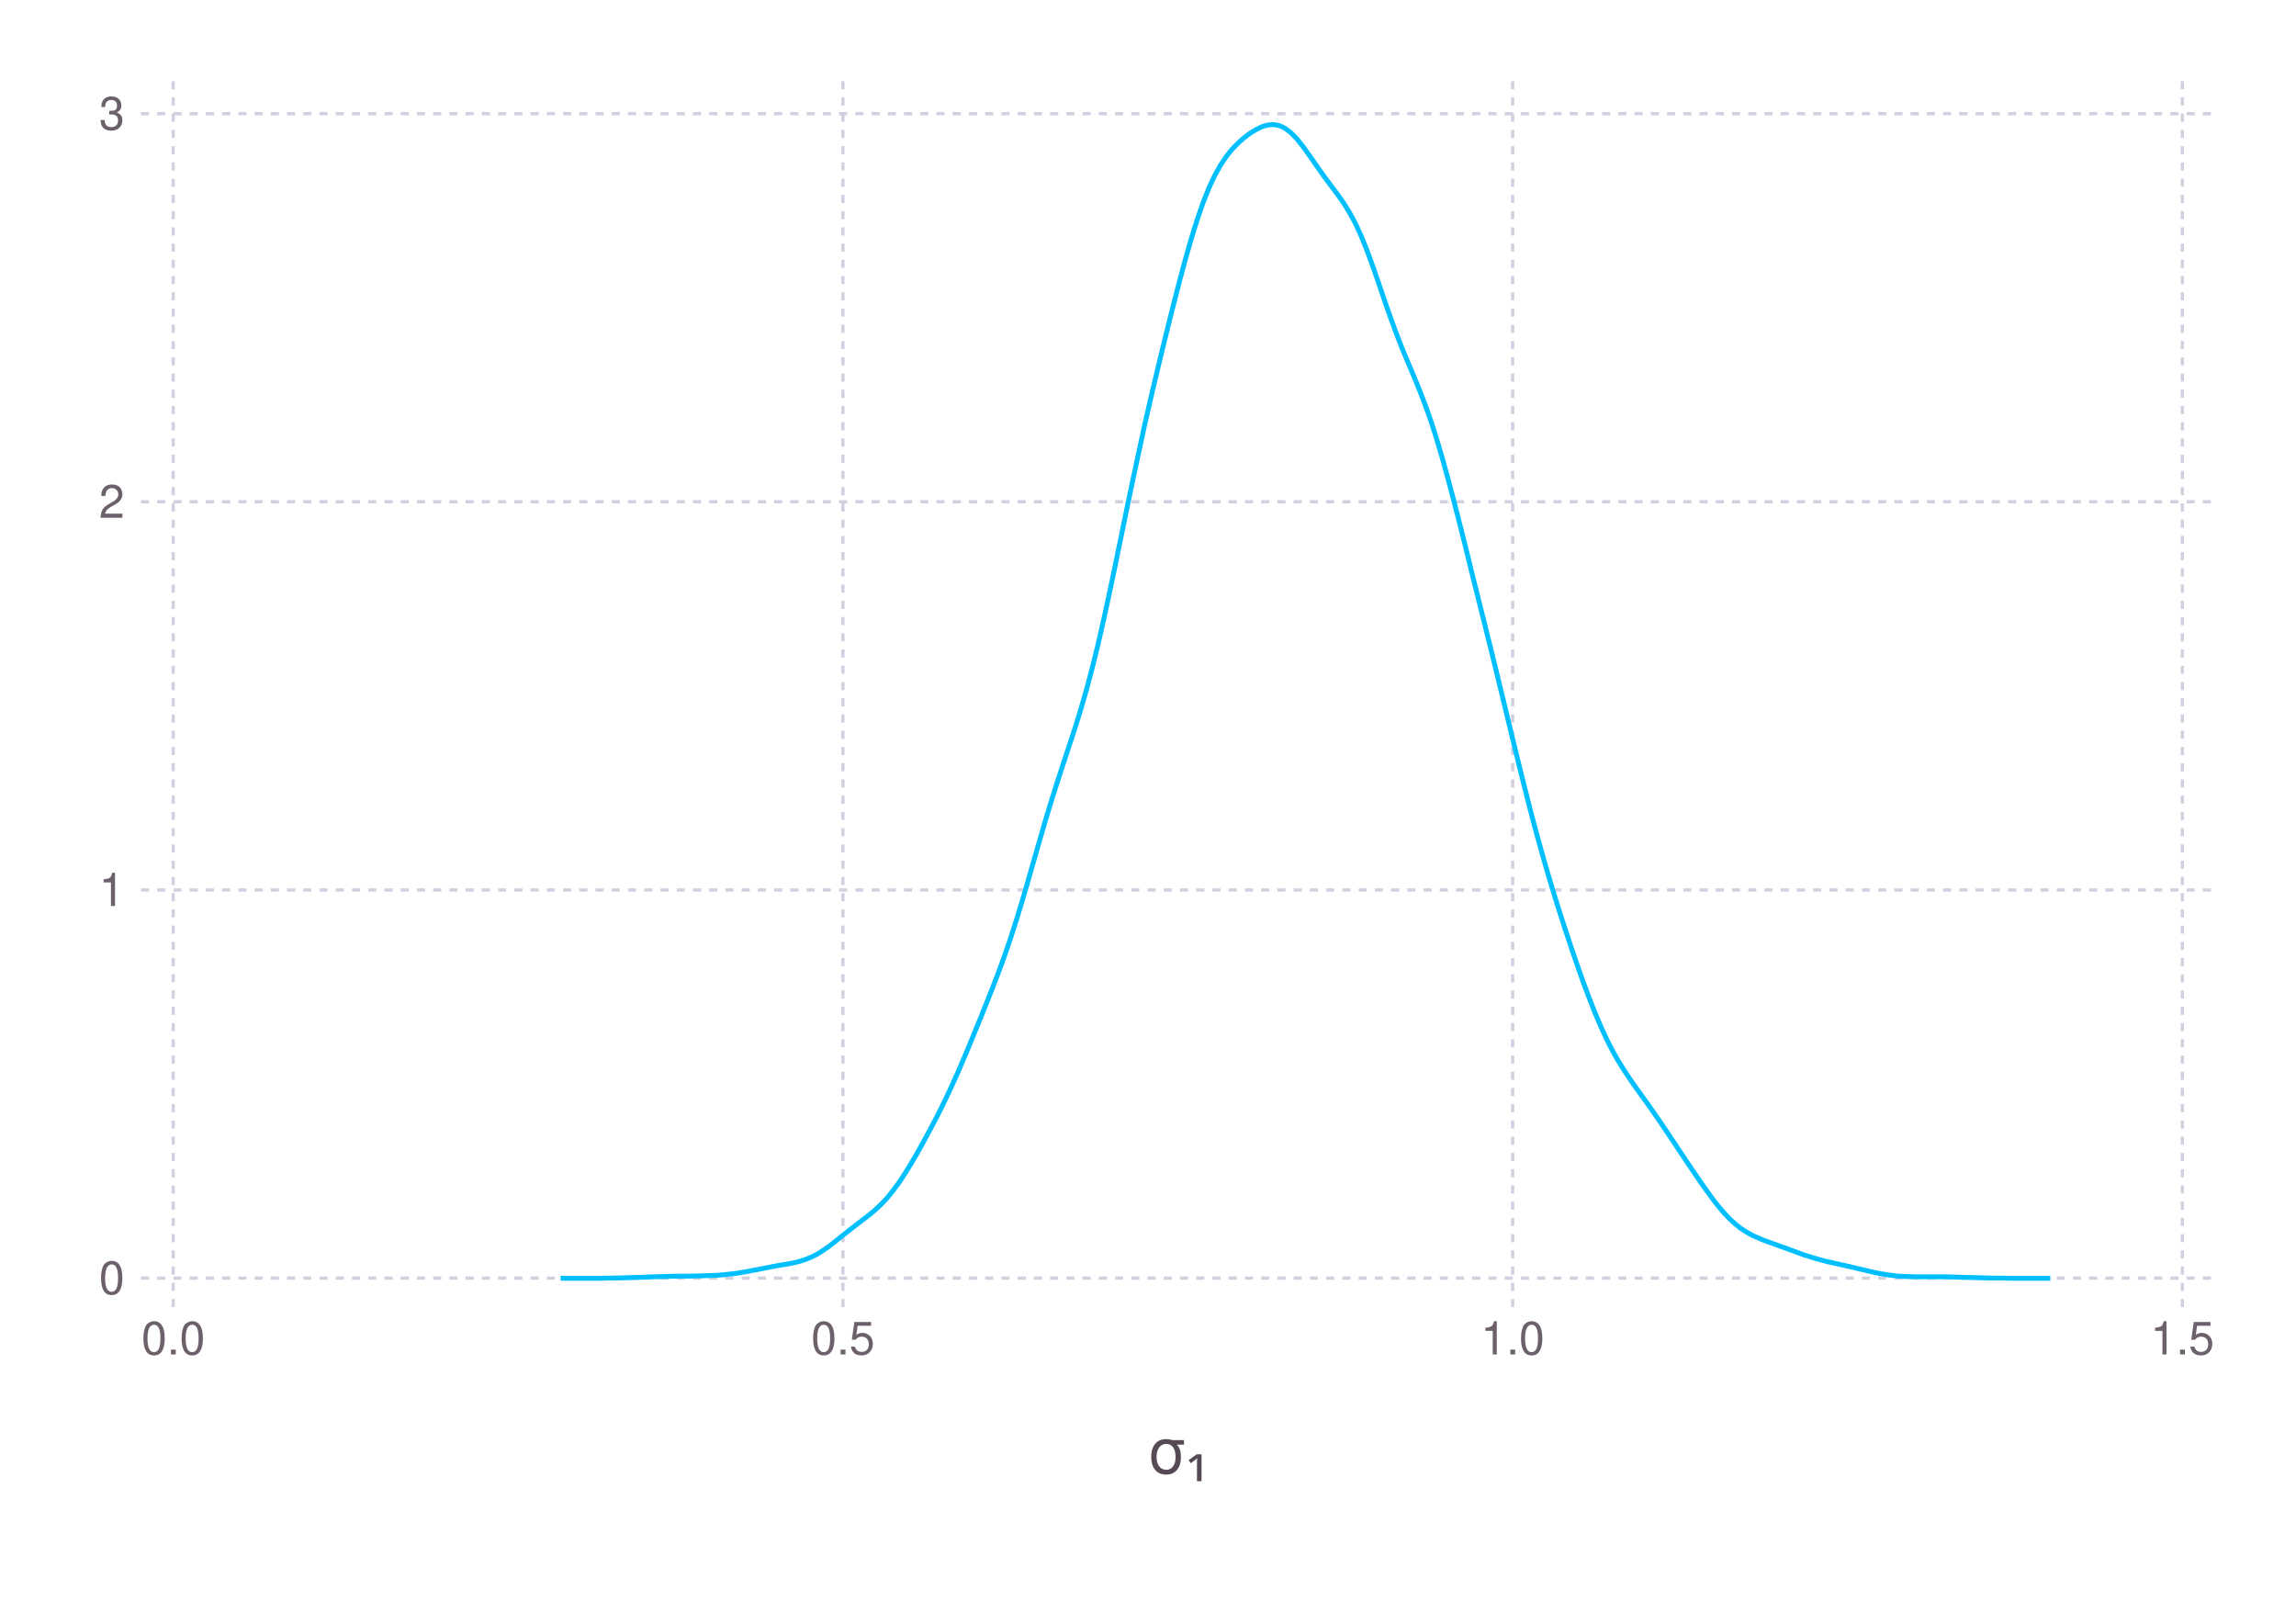
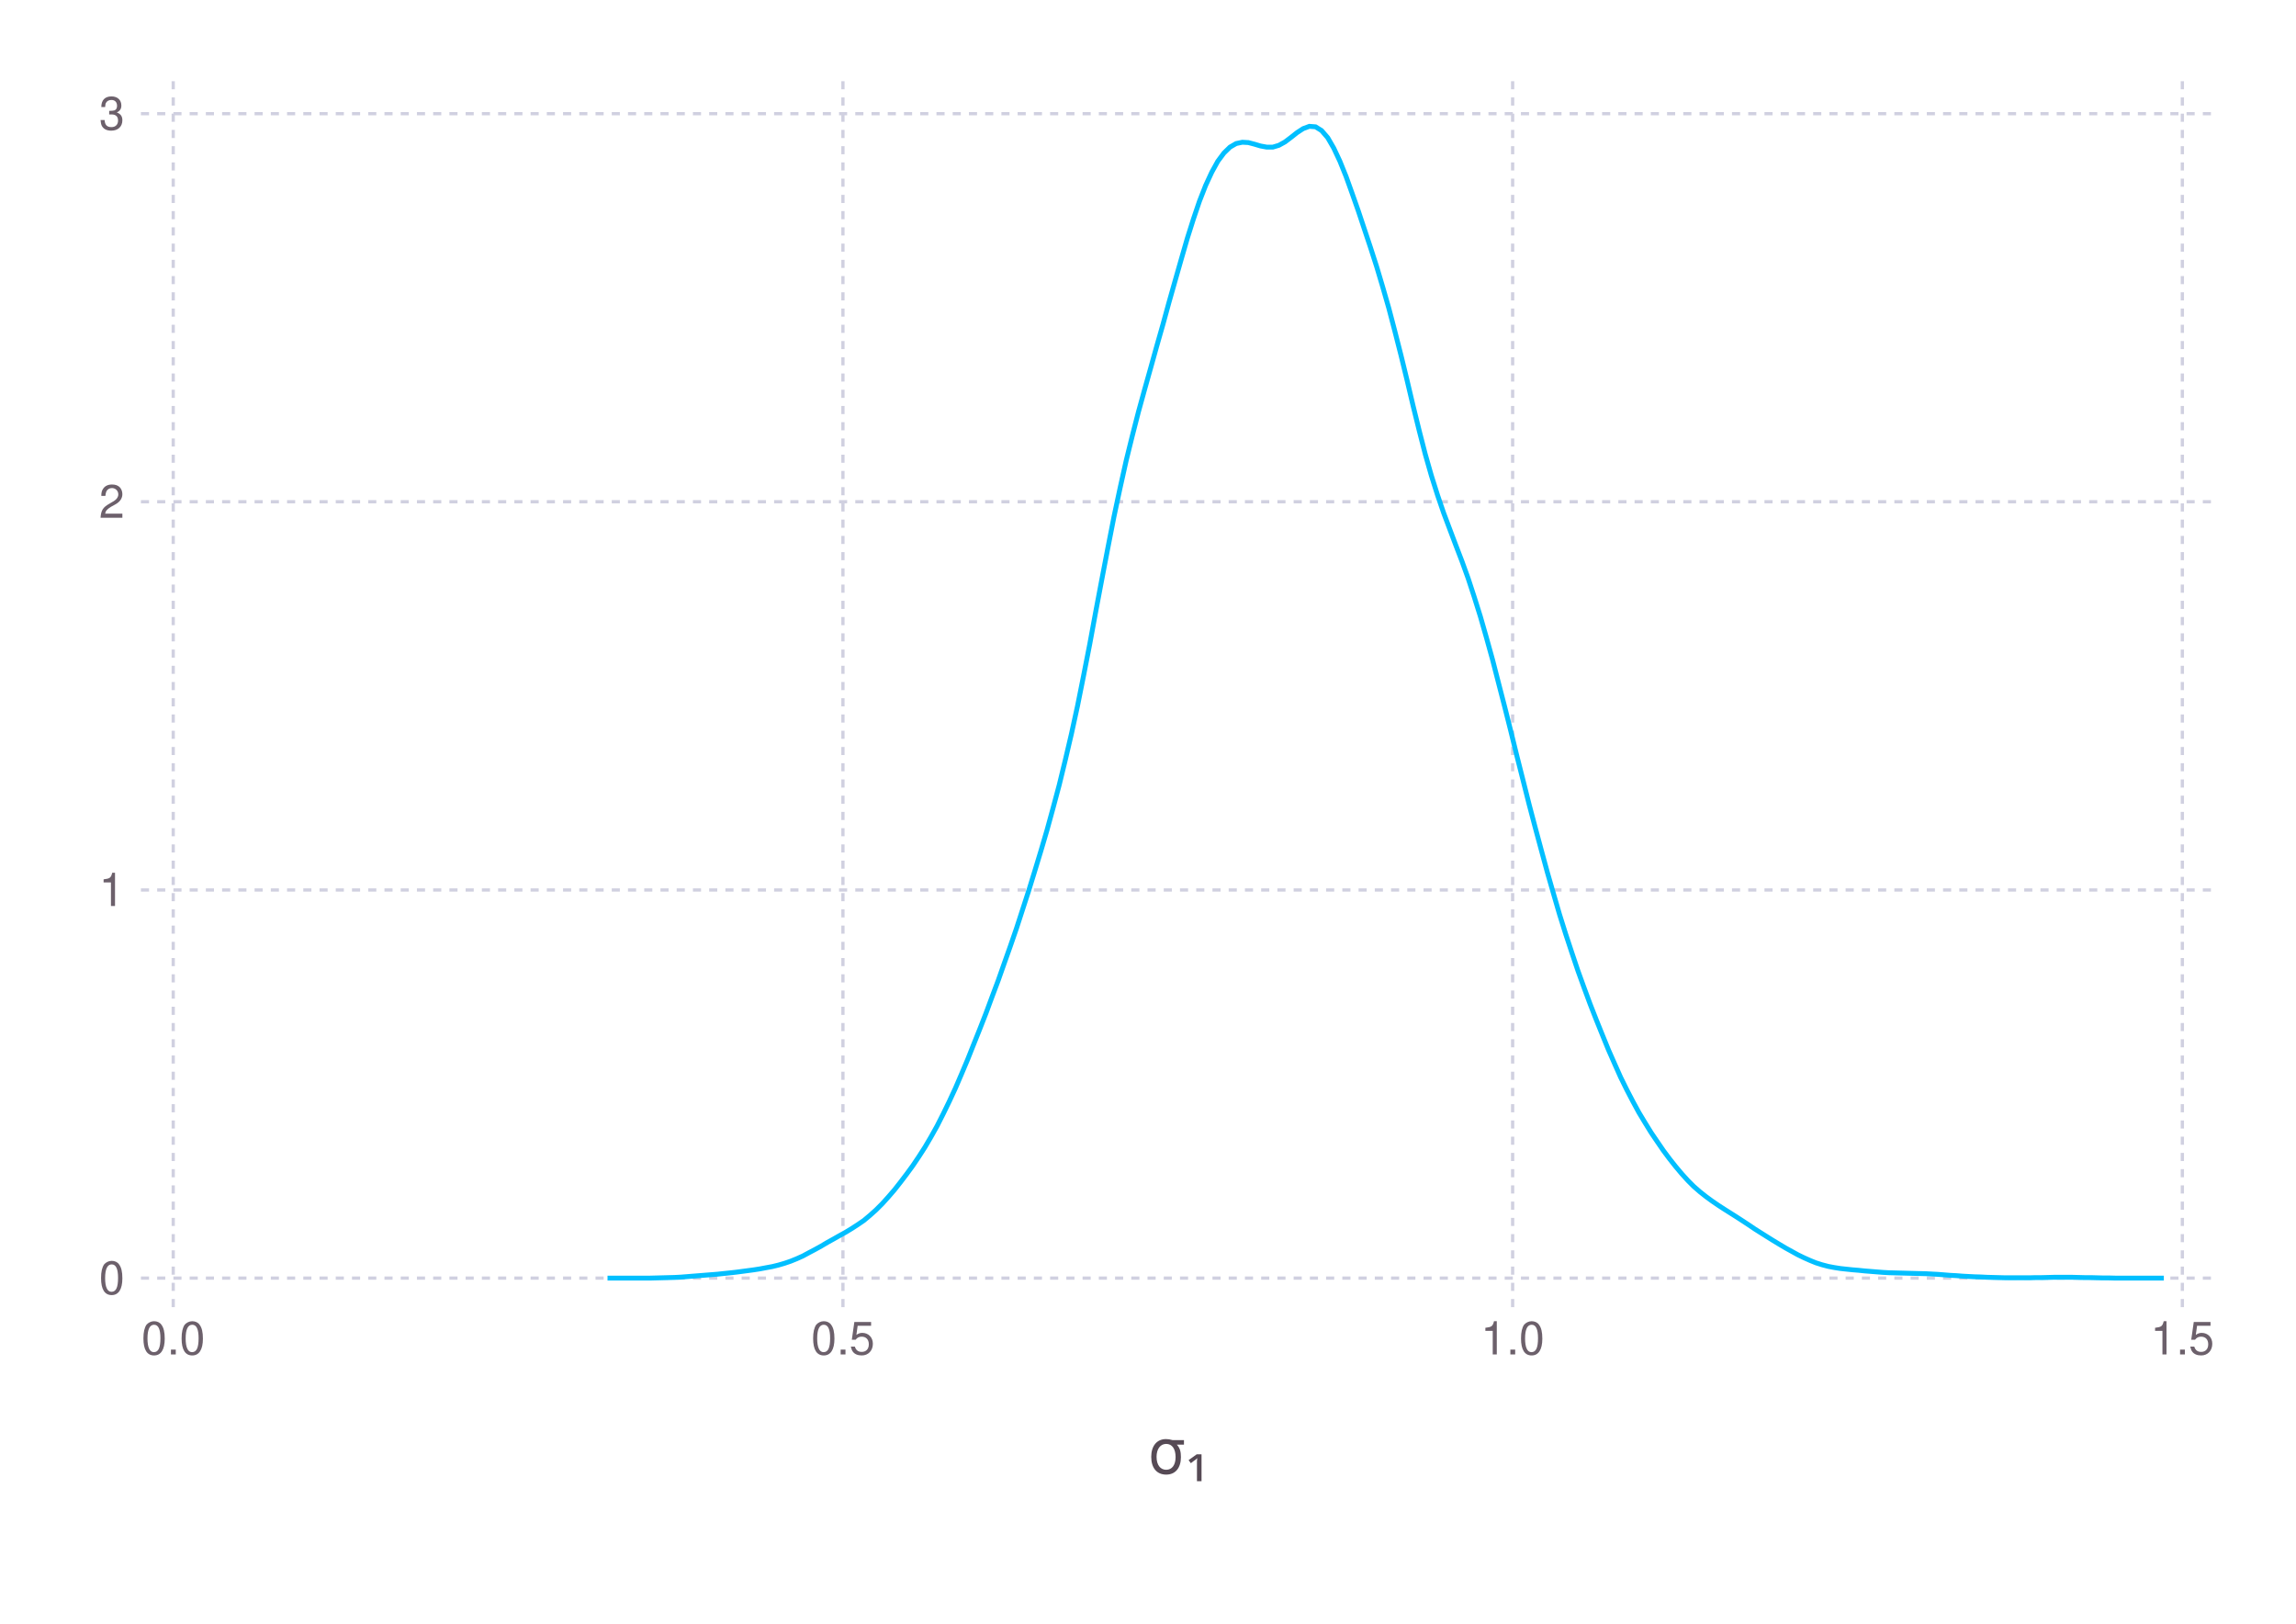
<svg xmlns="http://www.w3.org/2000/svg" version="1.2" width="141.42mm" height="100mm" viewBox="0 0 141.42 100" stroke="none" fill="#000000" stroke-width="0.3" font-size="3.88">
-   <g class="plotroot xscalable yscalable" id="img-1ce068fb-1">
-     <g font-size="3.88" font-family="'PT Sans','Helvetica Neue','Helvetica',sans-serif" fill="#564A55" stroke="#000000" stroke-opacity="0.000" id="img-1ce068fb-2">
+   <defs>
+     <marker id="arrow" markerWidth="15" markerHeight="7" refX="5" refY="3.5" orient="auto" markerUnits="strokeWidth">
+       <path d="M0,0 L15,3.5 L0,7 z" stroke="context-stroke" fill="context-stroke" />
+     </marker>
+   </defs>
+   <g class="plotroot xscalable yscalable" id="img-b536d691-1">
+     <g font-size="3.88" font-family="'PT Sans','Helvetica Neue','Helvetica',sans-serif" fill="#564A55" stroke="#000000" stroke-opacity="0.000" id="img-b536d691-2">
      <g transform="translate(72.55,88.39)">
        <g class="primitive">
          <text text-anchor="middle" dy="0.6em">σ₁</text>
        </g>
      </g>
    </g>
-     <g class="guide xlabels" font-size="2.82" font-family="'PT Sans Caption','Helvetica Neue','Helvetica',sans-serif" fill="#6C606B" id="img-1ce068fb-3">
+     <g class="guide xlabels" font-size="2.82" font-family="'PT Sans Caption','Helvetica Neue','Helvetica',sans-serif" fill="#6C606B" id="img-b536d691-3">
      <g transform="translate(10.67,81.72)">
        <g class="primitive">
          <text text-anchor="middle" dy="0.6em">0.0</text>
        </g>
      </g>
      <g transform="translate(51.92,81.72)">
        <g class="primitive">
          <text text-anchor="middle" dy="0.6em">0.5</text>
        </g>
      </g>
      <g transform="translate(93.17,81.72)">
        <g class="primitive">
          <text text-anchor="middle" dy="0.6em">1.0</text>
        </g>
      </g>
      <g transform="translate(134.42,81.72)">
        <g class="primitive">
          <text text-anchor="middle" dy="0.6em">1.5</text>
        </g>
      </g>
    </g>
-     <g clip-path="url(#img-1ce068fb-4)">
-       <g id="img-1ce068fb-5">
-         <g pointer-events="visible" opacity="0" fill="#000000" fill-opacity="0.000" stroke="#000000" stroke-opacity="0.000" class="guide background" id="img-1ce068fb-6">
-           <g transform="translate(72.55,42.86)">
+     <g clip-path="url(#img-b536d691-4)">
+       <g id="img-b536d691-5">
+         <g pointer-events="visible" fill="#000000" fill-opacity="0.000" stroke="#000000" stroke-opacity="0.000" class="guide background" id="img-b536d691-6">
+           <g transform="translate(72.55,42.86)" id="img-b536d691-7">
            <path d="M-63.87,-37.86 L 63.87 -37.86 63.87 37.86 -63.87 37.86 z" class="primitive" />
          </g>
        </g>
-         <g class="guide ygridlines xfixed" stroke-dasharray="0.5,0.5" stroke-width="0.2" stroke="#D0D0E0" id="img-1ce068fb-7">
-           <g transform="translate(72.55,78.71)">
+         <g class="guide ygridlines xfixed" stroke-dasharray="0.5,0.5" stroke-width="0.2" stroke="#D0D0E0" id="img-b536d691-8">
+           <g transform="translate(72.55,78.71)" id="img-b536d691-9">
            <path fill="none" d="M-63.87,0 L 63.87 0" class="primitive" />
          </g>
-           <g transform="translate(72.55,54.81)">
+           <g transform="translate(72.55,54.81)" id="img-b536d691-10">
            <path fill="none" d="M-63.87,0 L 63.87 0" class="primitive" />
          </g>
-           <g transform="translate(72.55,30.9)">
+           <g transform="translate(72.55,30.9)" id="img-b536d691-11">
            <path fill="none" d="M-63.87,0 L 63.87 0" class="primitive" />
          </g>
-           <g transform="translate(72.55,7)">
+           <g transform="translate(72.55,7)" id="img-b536d691-12">
            <path fill="none" d="M-63.87,0 L 63.87 0" class="primitive" />
          </g>
        </g>
-         <g class="guide xgridlines yfixed" stroke-dasharray="0.5,0.5" stroke-width="0.2" stroke="#D0D0E0" id="img-1ce068fb-8">
-           <g transform="translate(10.67,42.86)">
+         <g class="guide xgridlines yfixed" stroke-dasharray="0.5,0.5" stroke-width="0.2" stroke="#D0D0E0" id="img-b536d691-13">
+           <g transform="translate(10.67,42.86)" id="img-b536d691-14">
            <path fill="none" d="M0,-37.86 L 0 37.86" class="primitive" />
          </g>
-           <g transform="translate(51.92,42.86)">
+           <g transform="translate(51.92,42.86)" id="img-b536d691-15">
            <path fill="none" d="M0,-37.86 L 0 37.86" class="primitive" />
          </g>
-           <g transform="translate(93.17,42.86)">
+           <g transform="translate(93.17,42.86)" id="img-b536d691-16">
            <path fill="none" d="M0,-37.86 L 0 37.86" class="primitive" />
          </g>
-           <g transform="translate(134.42,42.86)">
+           <g transform="translate(134.42,42.86)" id="img-b536d691-17">
            <path fill="none" d="M0,-37.86 L 0 37.86" class="primitive" />
          </g>
        </g>
-         <g class="plotpanel" id="img-1ce068fb-9">
-           <g stroke-width="0.3" fill="#000000" fill-opacity="0.000" class="geometry" id="img-1ce068fb-10">
-             <g class="color_LCHab{Float32}(70.0f0,60.0f0,240.0f0)" stroke-dasharray="none" stroke="#00BFFF" id="img-1ce068fb-11">
-               <g transform="translate(80.41,57.31)">
-                 <path fill="none" d="M-45.88,21.41 L -45.52 21.41 -45.16 21.41 -44.8 21.41 -44.44 21.41 -44.08 21.41 -43.72 21.41 -43.36 21.41 -43 21.4 -42.64 21.4 -42.28 21.39 -41.92 21.38 -41.56 21.37 -41.2 21.36 -40.84 21.35 -40.48 21.33 -40.12 21.32 -39.76 21.31 -39.4 21.3 -39.04 21.29 -38.68 21.28 -38.32 21.28 -37.96 21.28 -37.6 21.27 -37.24 21.26 -36.88 21.25 -36.52 21.24 -36.16 21.22 -35.8 21.19 -35.44 21.15 -35.08 21.11 -34.72 21.05 -34.36 20.99 -34 20.92 -33.64 20.85 -33.28 20.78 -32.92 20.71 -32.56 20.64 -32.2 20.58 -31.84 20.52 -31.48 20.45 -31.12 20.36 -30.76 20.24 -30.4 20.09 -30.05 19.91 -29.69 19.68 -29.33 19.43 -28.97 19.15 -28.61 18.86 -28.25 18.57 -27.89 18.29 -27.53 18.01 -27.17 17.74 -26.81 17.46 -26.45 17.15 -26.09 16.81 -25.73 16.42 -25.37 15.97 -25.01 15.48 -24.65 14.93 -24.29 14.34 -23.93 13.73 -23.57 13.08 -23.21 12.42 -22.85 11.74 -22.49 11.04 -22.13 10.3 -21.77 9.53 -21.41 8.73 -21.05 7.89 -20.69 7.03 -20.33 6.15 -19.97 5.27 -19.61 4.37 -19.25 3.46 -18.89 2.52 -18.53 1.53 -18.17 0.48 -17.81 -0.64 -17.45 -1.82 -17.09 -3.05 -16.73 -4.32 -16.37 -5.57 -16.01 -6.81 -15.65 -8 -15.29 -9.14 -14.93 -10.24 -14.57 -11.33 -14.21 -12.43 -13.85 -13.59 -13.49 -14.84 -13.13 -16.19 -12.77 -17.66 -12.41 -19.24 -12.05 -20.91 -11.69 -22.63 -11.33 -24.39 -10.97 -26.14 -10.61 -27.87 -10.25 -29.54 -9.9 -31.17 -9.54 -32.74 -9.18 -34.27 -8.82 -35.77 -8.46 -37.24 -8.1 -38.67 -7.74 -40.07 -7.38 -41.4 -7.02 -42.66 -6.66 -43.81 -6.3 -44.85 -5.94 -45.75 -5.58 -46.52 -5.22 -47.16 -4.86 -47.7 -4.5 -48.14 -4.14 -48.51 -3.78 -48.83 -3.42 -49.1 -3.06 -49.32 -2.7 -49.5 -2.34 -49.61 -1.98 -49.64 -1.62 -49.58 -1.26 -49.41 -0.9 -49.14 -0.54 -48.77 -0.18 -48.32 0.18 -47.82 0.54 -47.31 0.9 -46.79 1.26 -46.29 1.62 -45.81 1.98 -45.33 2.34 -44.82 2.7 -44.24 3.06 -43.58 3.42 -42.8 3.78 -41.91 4.14 -40.93 4.5 -39.89 4.86 -38.83 5.22 -37.8 5.58 -36.81 5.94 -35.89 6.3 -35.02 6.66 -34.17 7.02 -33.29 7.38 -32.36 7.74 -31.34 8.1 -30.21 8.46 -28.98 8.82 -27.67 9.18 -26.3 9.54 -24.89 9.9 -23.46 10.25 -22.02 10.61 -20.58 10.97 -19.14 11.33 -17.69 11.69 -16.23 12.05 -14.75 12.41 -13.26 12.77 -11.77 13.13 -10.29 13.49 -8.84 13.85 -7.42 14.21 -6.06 14.57 -4.76 14.93 -3.51 15.29 -2.31 15.65 -1.15 16.01 -0.04 16.37 1.05 16.73 2.1 17.09 3.12 17.45 4.09 17.81 5.01 18.17 5.86 18.53 6.65 18.89 7.36 19.25 8 19.61 8.58 19.97 9.12 20.33 9.64 20.69 10.14 21.05 10.64 21.41 11.15 21.77 11.67 22.13 12.2 22.49 12.74 22.85 13.28 23.21 13.82 23.57 14.36 23.93 14.89 24.29 15.42 24.65 15.93 25.01 16.43 25.37 16.9 25.73 17.33 26.09 17.72 26.45 18.05 26.81 18.34 27.17 18.57 27.53 18.77 27.89 18.93 28.25 19.08 28.61 19.21 28.97 19.34 29.33 19.47 29.69 19.6 30.05 19.73 30.4 19.86 30.76 19.99 31.12 20.1 31.48 20.21 31.84 20.31 32.2 20.4 32.56 20.48 32.92 20.56 33.28 20.64 33.64 20.72 34 20.81 34.36 20.89 34.72 20.98 35.08 21.06 35.44 21.13 35.8 21.19 36.16 21.24 36.52 21.28 36.88 21.3 37.24 21.31 37.6 21.32 37.96 21.32 38.32 21.32 38.68 21.32 39.04 21.32 39.4 21.32 39.76 21.33 40.12 21.34 40.48 21.35 40.84 21.36 41.2 21.37 41.56 21.38 41.92 21.39 42.28 21.4 42.64 21.4 43 21.4 43.36 21.41 43.72 21.41 44.08 21.41 44.44 21.41 44.8 21.41 45.16 21.41 45.52 21.41 45.88 21.41" class="primitive" />
+         <g class="plotpanel" id="img-b536d691-18">
+           <g stroke-width="0.3" fill="#000000" fill-opacity="0.000" class="geometry" id="img-b536d691-19">
+             <g class="color_LCHab{Float32}(70.0f0,60.0f0,240.0f0)" stroke-dasharray="none" stroke="#00BFFF" id="img-b536d691-20">
+               <g transform="translate(85.35,58.22)" id="img-b536d691-21">
+                 <path fill="none" d="M-47.93,20.49 L -47.56 20.49 -47.18 20.49 -46.8 20.49 -46.43 20.49 -46.05 20.49 -45.68 20.49 -45.3 20.49 -44.92 20.48 -44.55 20.47 -44.17 20.46 -43.8 20.45 -43.42 20.43 -43.04 20.4 -42.67 20.37 -42.29 20.34 -41.92 20.31 -41.54 20.28 -41.16 20.25 -40.79 20.21 -40.41 20.17 -40.04 20.13 -39.66 20.08 -39.28 20.03 -38.91 19.98 -38.53 19.92 -38.16 19.85 -37.78 19.78 -37.41 19.69 -37.03 19.58 -36.65 19.45 -36.28 19.3 -35.9 19.13 -35.53 18.93 -35.15 18.73 -34.77 18.52 -34.4 18.3 -34.02 18.09 -33.65 17.88 -33.27 17.67 -32.89 17.44 -32.52 17.2 -32.14 16.94 -31.77 16.63 -31.39 16.29 -31.01 15.91 -30.64 15.5 -30.26 15.06 -29.89 14.59 -29.51 14.09 -29.13 13.57 -28.76 13.02 -28.38 12.43 -28.01 11.8 -27.63 11.12 -27.26 10.39 -26.88 9.61 -26.5 8.79 -26.13 7.93 -25.75 7.03 -25.38 6.1 -25 5.15 -24.62 4.18 -24.25 3.18 -23.87 2.17 -23.5 1.12 -23.12 0.05 -22.74 -1.05 -22.37 -2.19 -21.99 -3.36 -21.62 -4.56 -21.24 -5.81 -20.86 -7.1 -20.49 -8.45 -20.11 -9.87 -19.74 -11.39 -19.36 -13.01 -18.98 -14.75 -18.61 -16.6 -18.23 -18.54 -17.86 -20.55 -17.48 -22.56 -17.1 -24.54 -16.73 -26.43 -16.35 -28.21 -15.98 -29.87 -15.6 -31.41 -15.23 -32.85 -14.85 -34.23 -14.47 -35.58 -14.1 -36.91 -13.72 -38.24 -13.35 -39.59 -12.97 -40.93 -12.59 -42.26 -12.22 -43.54 -11.84 -44.74 -11.47 -45.83 -11.09 -46.8 -10.71 -47.62 -10.34 -48.29 -9.96 -48.8 -9.59 -49.16 -9.21 -49.38 -8.83 -49.46 -8.46 -49.44 -8.08 -49.34 -7.71 -49.23 -7.33 -49.16 -6.95 -49.16 -6.58 -49.27 -6.2 -49.48 -5.83 -49.76 -5.45 -50.06 -5.08 -50.3 -4.7 -50.44 -4.32 -50.41 -3.95 -50.18 -3.57 -49.74 -3.2 -49.1 -2.82 -48.29 -2.44 -47.35 -2.07 -46.32 -1.69 -45.24 -1.32 -44.13 -0.94 -42.99 -0.56 -41.81 -0.19 -40.57 0.19 -39.25 0.56 -37.84 0.94 -36.35 1.32 -34.79 1.69 -33.22 2.07 -31.68 2.44 -30.24 2.82 -28.91 3.2 -27.71 3.57 -26.63 3.95 -25.62 4.32 -24.64 4.7 -23.65 5.08 -22.6 5.45 -21.47 5.83 -20.26 6.2 -18.97 6.58 -17.6 6.95 -16.16 7.33 -14.69 7.71 -13.18 8.08 -11.67 8.46 -10.17 8.83 -8.7 9.21 -7.26 9.59 -5.85 9.96 -4.49 10.34 -3.17 10.71 -1.9 11.09 -0.69 11.47 0.46 11.84 1.56 12.22 2.61 12.59 3.61 12.97 4.58 13.35 5.52 13.72 6.43 14.1 7.29 14.47 8.12 14.85 8.89 15.23 9.62 15.6 10.3 15.98 10.93 16.35 11.53 16.73 12.09 17.1 12.63 17.48 13.14 17.86 13.62 18.23 14.06 18.61 14.48 18.98 14.85 19.36 15.18 19.74 15.48 20.11 15.75 20.49 16.01 20.86 16.25 21.24 16.49 21.62 16.73 21.99 16.97 22.37 17.22 22.74 17.47 23.12 17.71 23.5 17.95 23.87 18.18 24.25 18.41 24.62 18.63 25 18.84 25.38 19.05 25.75 19.23 26.13 19.4 26.5 19.55 26.88 19.67 27.26 19.77 27.63 19.84 28.01 19.9 28.38 19.94 28.76 19.98 29.13 20.01 29.51 20.05 29.89 20.08 30.26 20.11 30.64 20.14 31.01 20.16 31.39 20.17 31.77 20.18 32.14 20.19 32.52 20.2 32.89 20.21 33.27 20.22 33.65 20.24 34.02 20.26 34.4 20.29 34.77 20.32 35.15 20.34 35.53 20.37 35.9 20.39 36.28 20.41 36.65 20.42 37.03 20.44 37.41 20.45 37.78 20.46 38.16 20.47 38.53 20.47 38.91 20.47 39.28 20.47 39.66 20.47 40.04 20.46 40.41 20.46 40.79 20.45 41.16 20.44 41.54 20.44 41.92 20.44 42.29 20.44 42.67 20.45 43.04 20.46 43.42 20.46 43.8 20.47 44.17 20.48 44.55 20.48 44.92 20.49 45.3 20.49 45.68 20.49 46.05 20.49 46.43 20.49 46.8 20.49 47.18 20.49 47.56 20.49 47.93 20.49" class="primitive" />
              </g>
            </g>
          </g>
        </g>
      </g>
    </g>
-     <g class="guide ylabels" font-size="2.82" font-family="'PT Sans Caption','Helvetica Neue','Helvetica',sans-serif" fill="#6C606B" id="img-1ce068fb-12">
-       <g transform="translate(7.67,78.71)">
+     <g class="guide ylabels" font-size="2.82" font-family="'PT Sans Caption','Helvetica Neue','Helvetica',sans-serif" fill="#6C606B" id="img-b536d691-22">
+       <g transform="translate(7.67,78.71)" id="img-b536d691-23">
        <g class="primitive">
          <text text-anchor="end" dy="0.35em">0</text>
        </g>
      </g>
-       <g transform="translate(7.67,54.81)">
+       <g transform="translate(7.67,54.81)" id="img-b536d691-24">
        <g class="primitive">
          <text text-anchor="end" dy="0.35em">1</text>
        </g>
      </g>
-       <g transform="translate(7.67,30.9)">
+       <g transform="translate(7.67,30.9)" id="img-b536d691-25">
        <g class="primitive">
          <text text-anchor="end" dy="0.35em">2</text>
        </g>
      </g>
-       <g transform="translate(7.67,7)">
+       <g transform="translate(7.67,7)" id="img-b536d691-26">
        <g class="primitive">
          <text text-anchor="end" dy="0.35em">3</text>
        </g>
      </g>
    </g>
  </g>
  <defs>
-     <clipPath id="img-1ce068fb-4">
+     <clipPath id="img-b536d691-4">
      <path d="M8.67,5 L 136.42 5 136.42 80.72 8.67 80.72" />
    </clipPath>
  </defs>
</svg>
